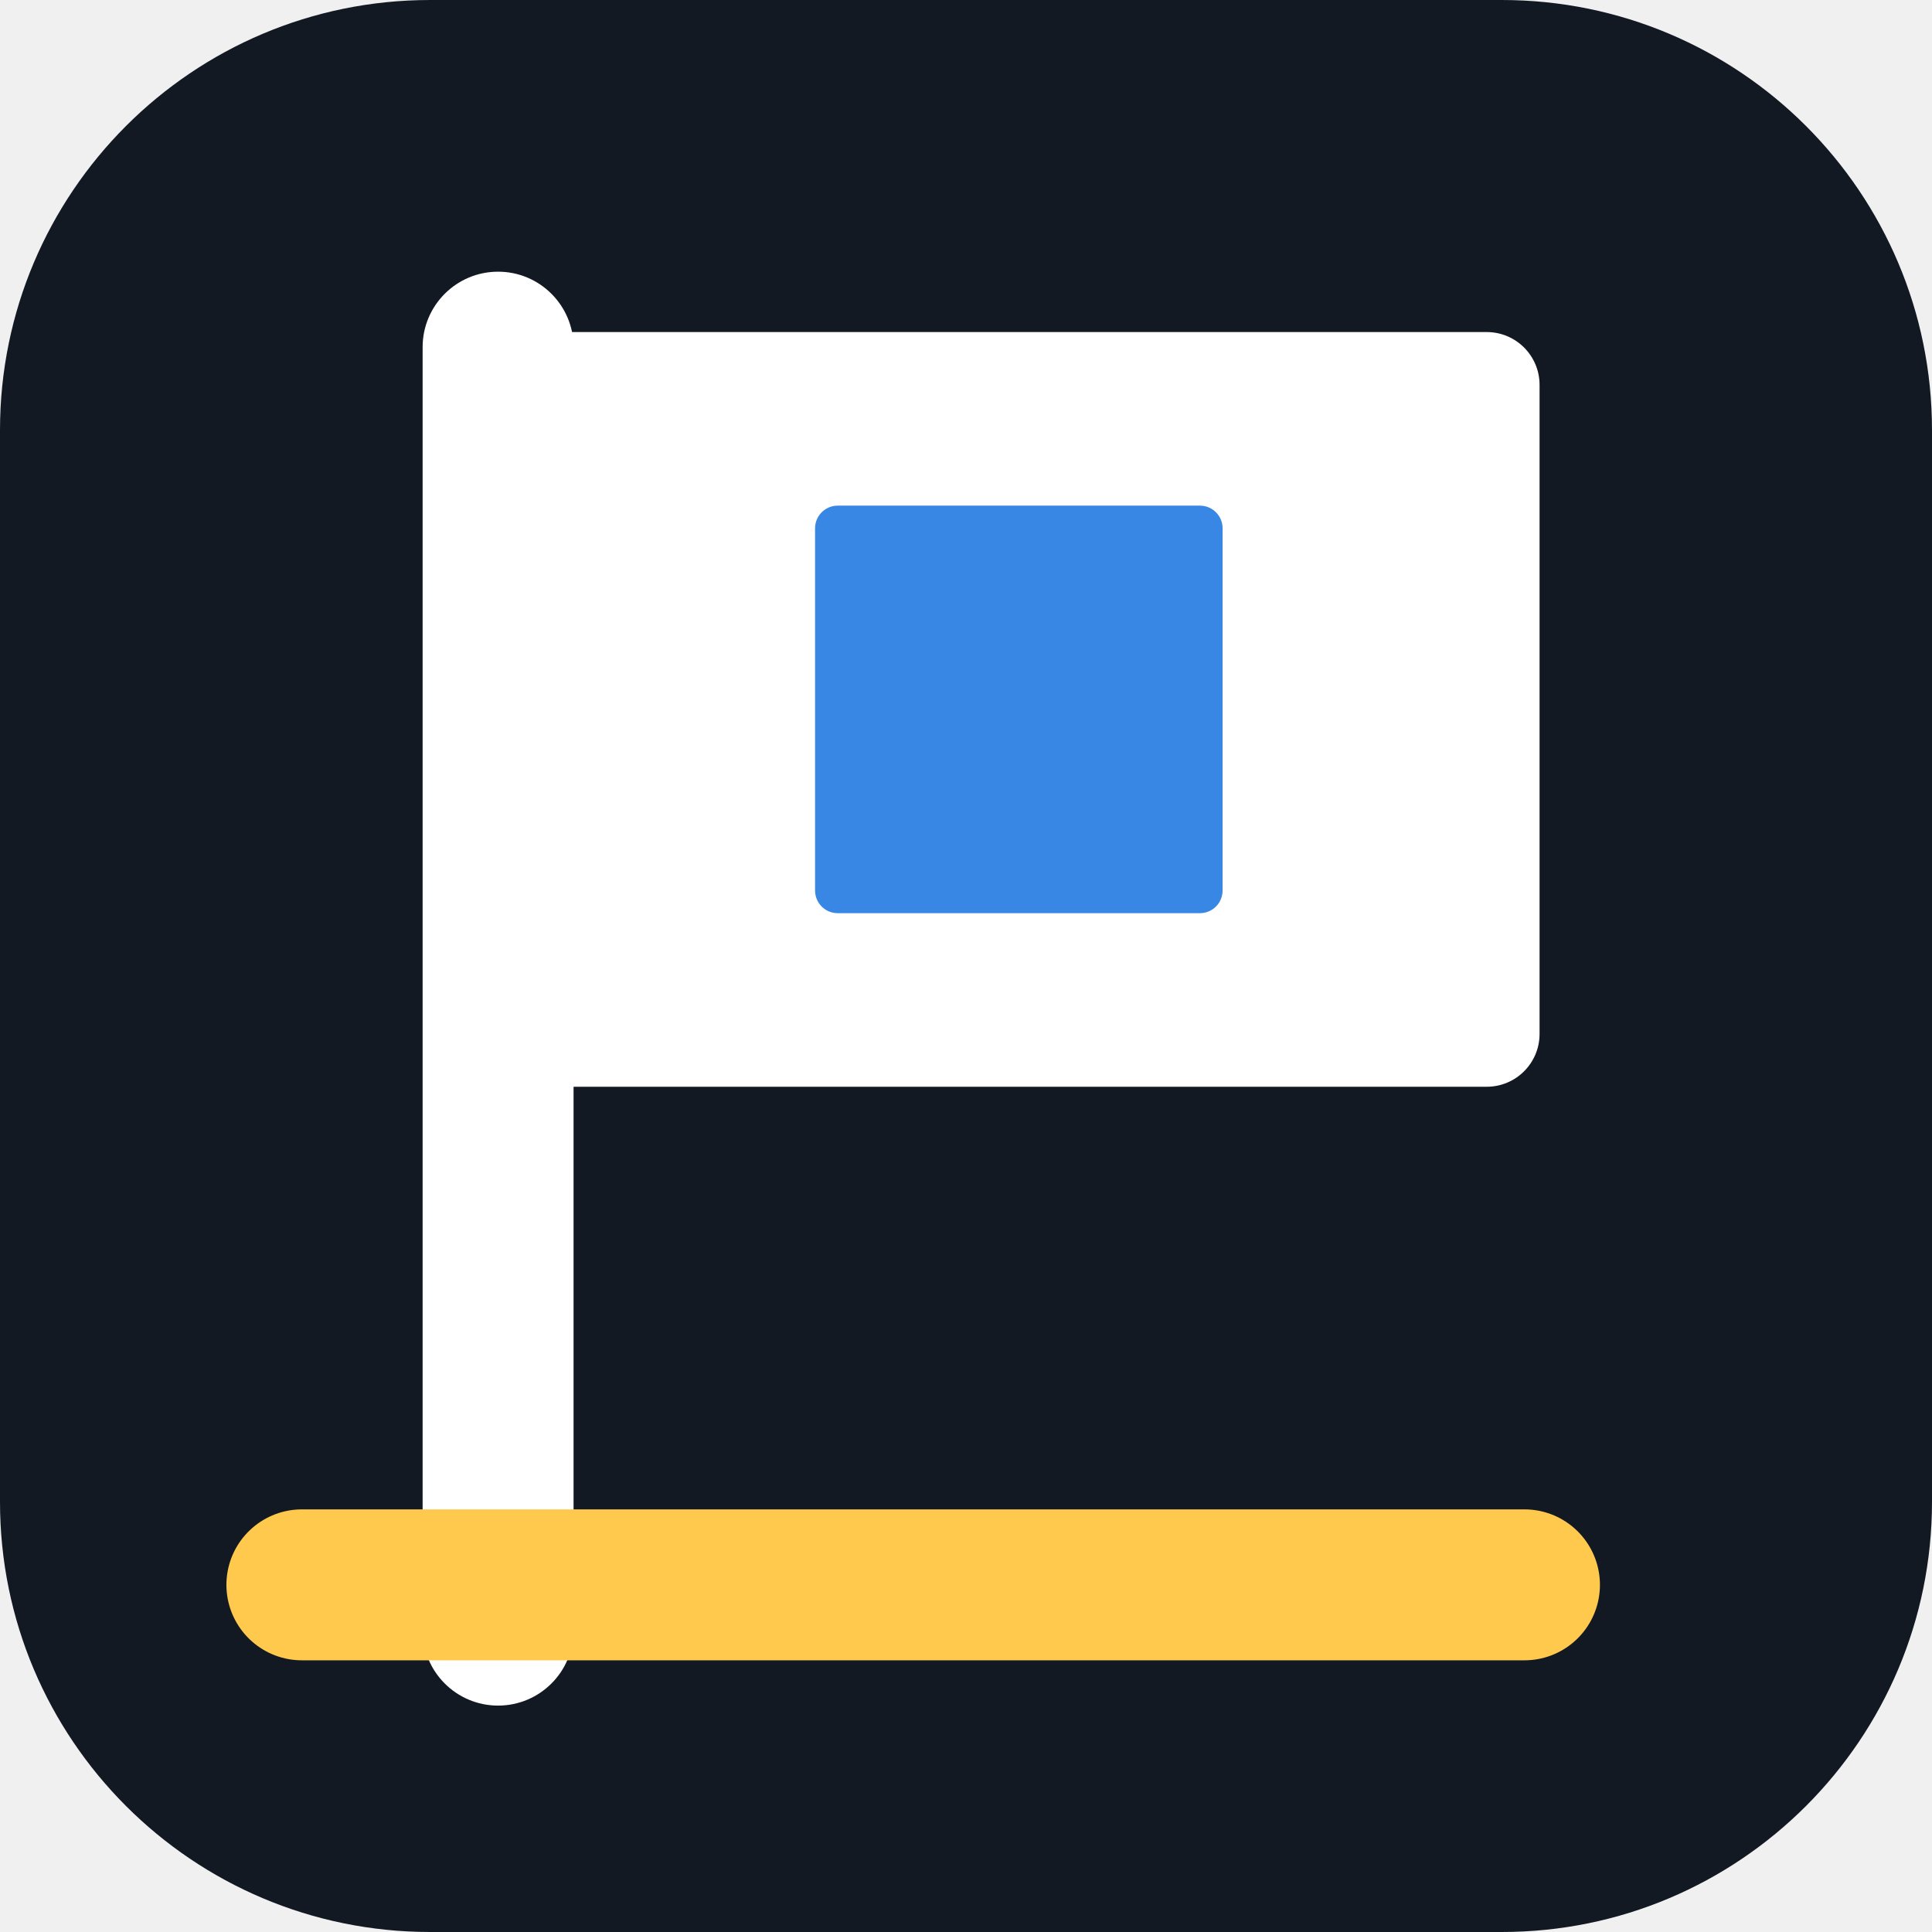
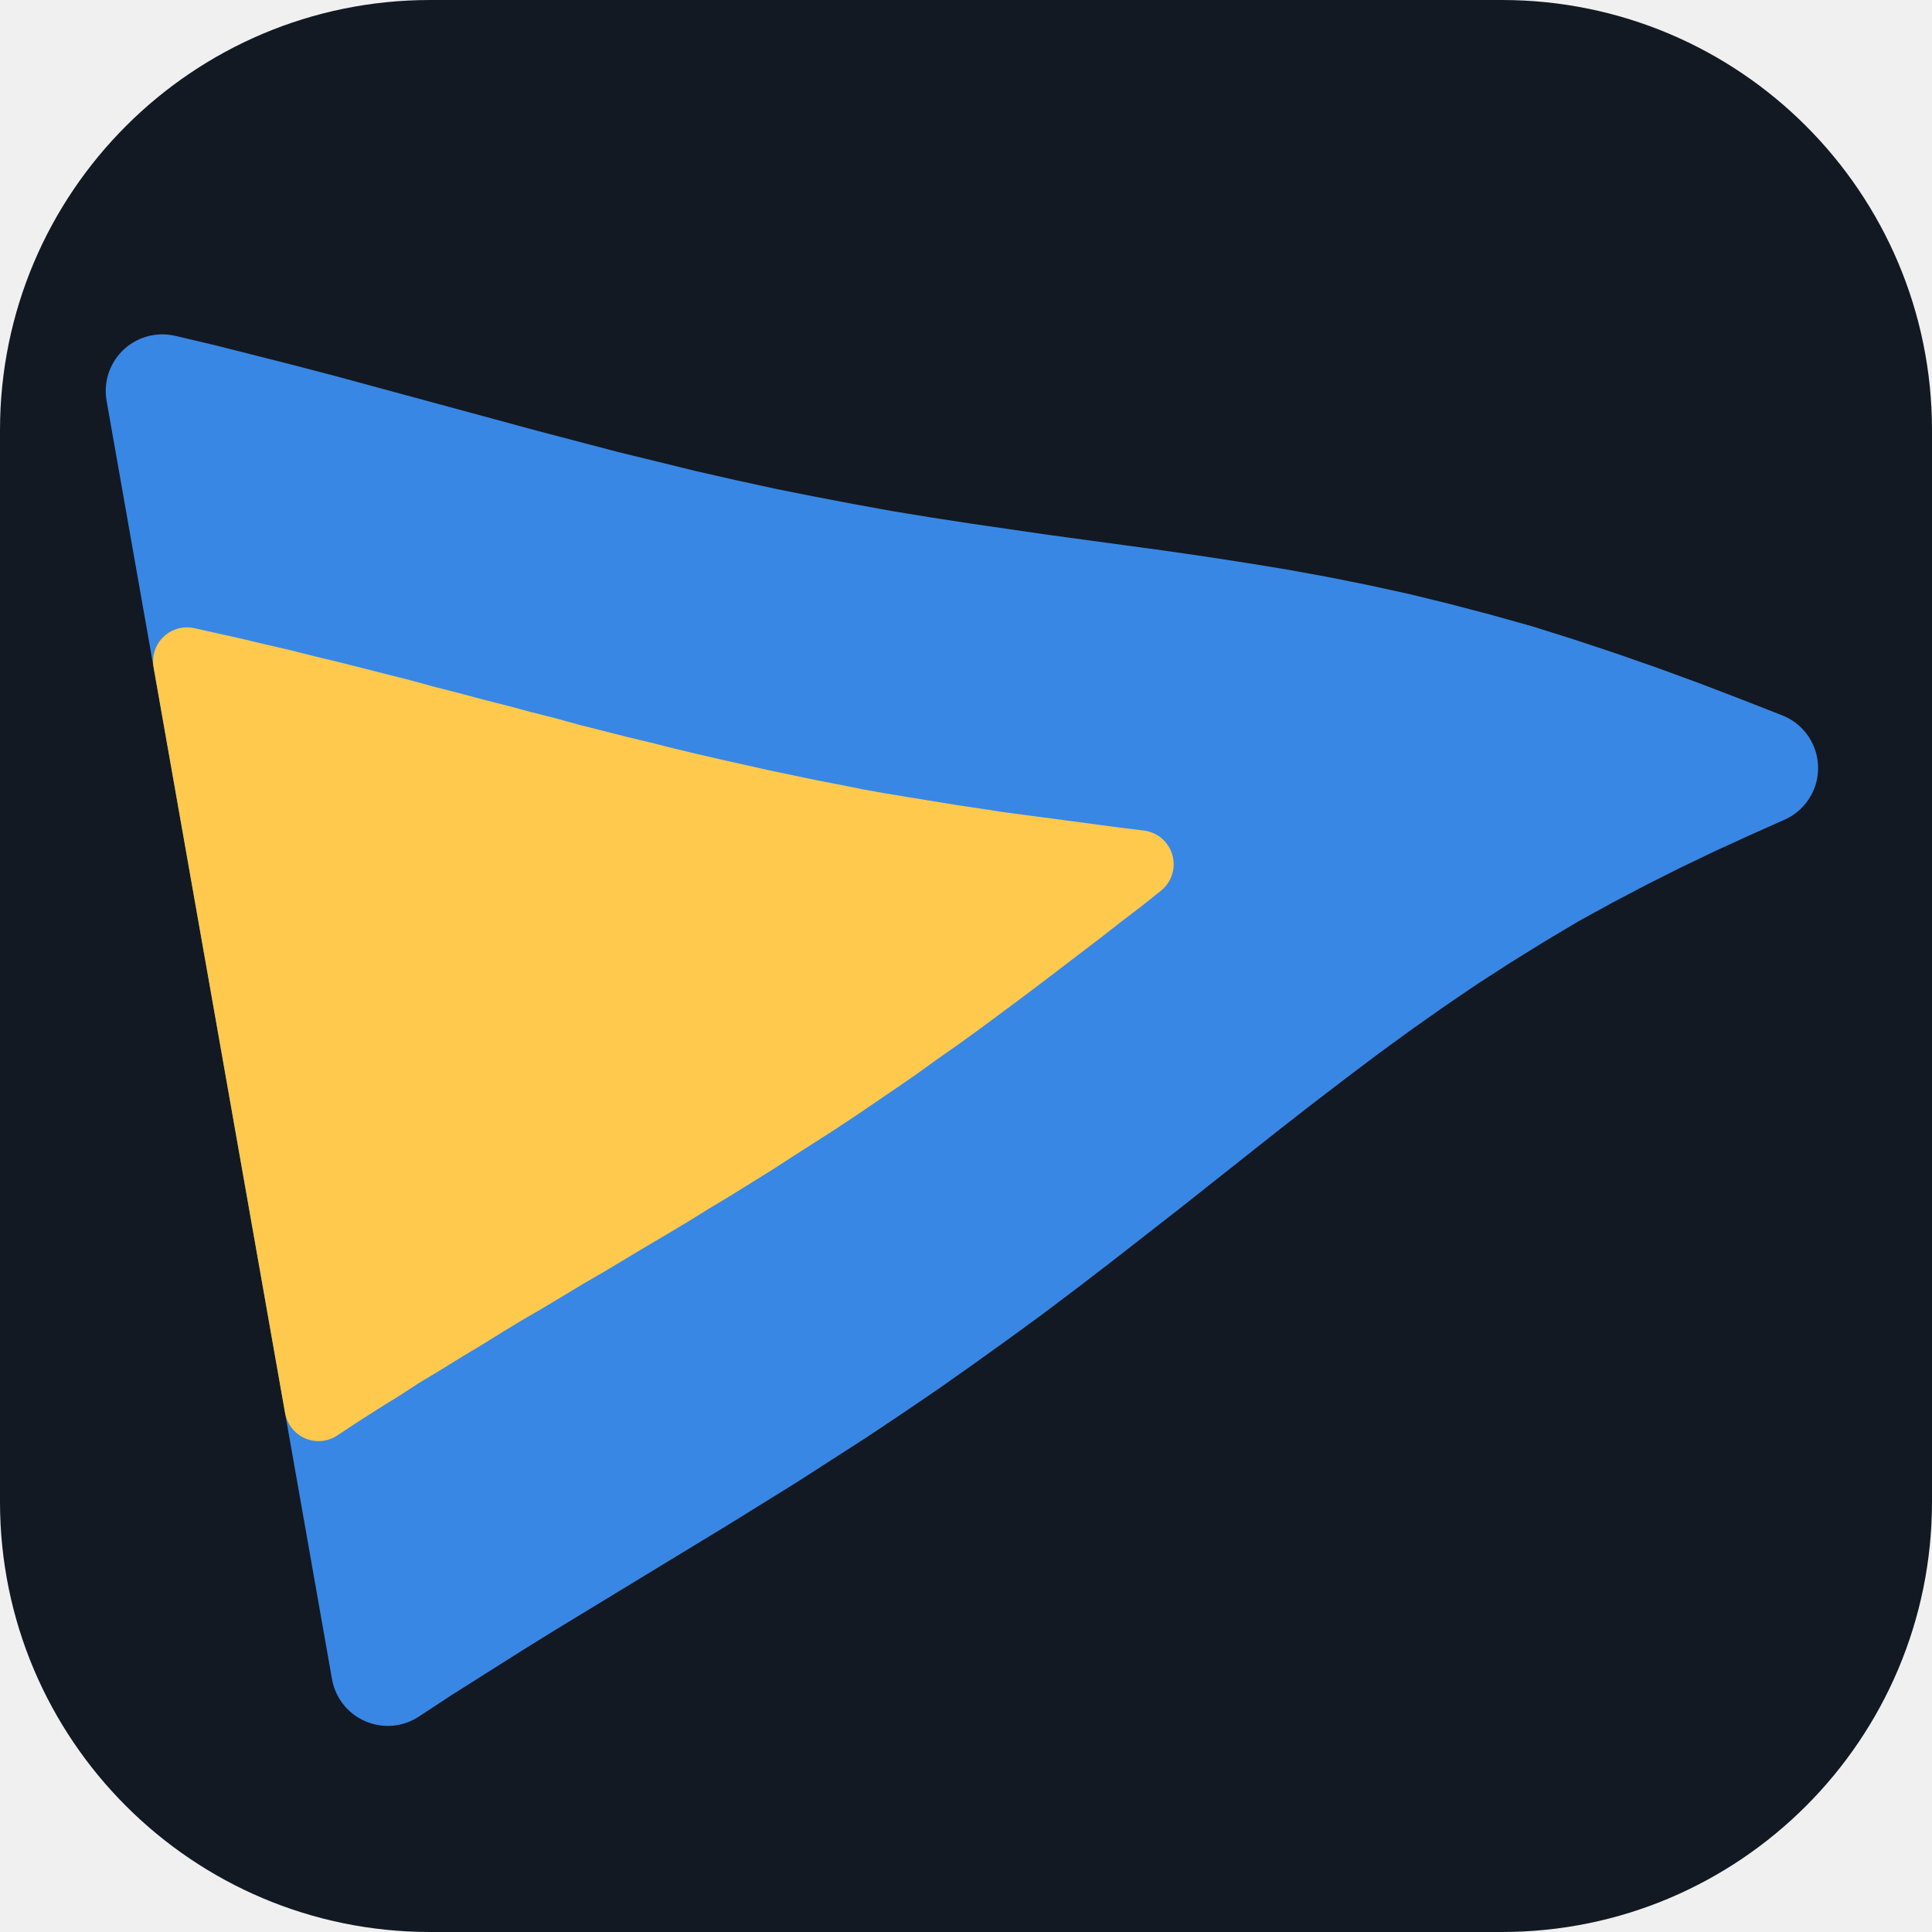
<svg xmlns="http://www.w3.org/2000/svg" width="32" height="32" viewBox="0 0 512 512">
  <defs>
-     <clipPath id="fB">
+     <clipPath id="fF">
      <rect width="512" height="512" rx="114" />
    </clipPath>
  </defs>
-   <g clip-path="url(#fB)">
+   <g clip-path="url(#fF)">
    <rect width="512" height="512" fill="#131922" />
-     <rect x="112" y="72" width="40" height="380" rx="20" fill="#FFFFFF" />
-     <rect x="132" y="88" width="276" height="200" rx="14" fill="#FFFFFF" />
-     <rect x="216" y="134" width="108" height="108" rx="6" fill="#3987E5" />
-     <path d="M80 420 L404 420" stroke="#FFC94D" stroke-width="40" stroke-linecap="round" fill="none" />
+     <g transform="translate(4 -16) rotate(-10 256 256)">
+       <path d="M66.0 84.0 L76.0 88.3 L86.0 92.8 L96.0 97.3 L106.0 101.9 L116.0 106.6 L126.0 111.3 L136.0 116.0 L146.0 120.7 L156.0 125.4 L166.0 130.0 L176.0 134.6 L186.0 139.0 L196.0 143.4 L206.0 147.6 L216.0 151.7 L226.0 155.6 L236.0 159.4 L246.0 163.1 L256.0 166.6 L266.0 170.0 L276.0 173.3 L286.0 176.6 L296.0 179.8 L306.0 183.0 L316.0 186.2 L326.0 189.5 L336.0 192.9 L346.0 196.4 L356.0 200.1 L366.0 204.0 L376.0 208.1 L386.0 212.5 L396.0 217.1 L406.0 221.9 L416.0 227.1 L426.0 232.5 L436.0 238.1 L446.0 243.9 L456.0 249.9 L466.0 256.0 L456.0 258.5 L446.0 261.1 L436.0 263.9 L426.0 266.9 L416.0 270.1 L406.0 273.5 L396.0 277.3 L386.0 281.3 L376.0 285.5 L366.0 290.0 L356.0 294.7 L346.0 299.6 L336.0 304.7 L326.0 309.9 L316.0 315.2 L306.0 320.6 L296.0 326.0 L286.0 331.4 L276.0 336.7 L266.0 342.0 L256.0 347.2 L246.0 352.3 L236.0 357.2 L226.0 362.0 L216.0 366.7 L206.0 371.2 L196.0 375.6 L186.0 379.8 L176.0 384.0 L166.0 388.0 L156.0 392.0 L146.0 395.9 L136.0 399.8 L126.0 403.7 L116.0 407.6 L106.0 411.5 L96.0 415.5 L86.0 419.6 L76.0 423.7 L66.0 428.0 Z" fill="#3987E5" stroke="#3987E5" stroke-width="30" stroke-linejoin="round" />
+       <path d="M60.0 155.7 L66.0 158.2 L72.0 160.7 L78.0 163.3 L83.9 165.8 L89.9 168.5 L95.9 171.1 L101.9 173.8 L107.9 176.5 L113.9 179.2 L119.8 182.0 L125.8 184.7 L131.8 187.5 L137.8 190.2 L143.8 193.0 L149.8 195.7 L155.7 198.5 L161.7 201.2 L167.7 203.9 L173.7 206.5 L179.7 209.2 L185.7 211.8 L191.6 214.3 L197.6 216.8 L203.6 219.3 L209.6 221.7 L215.6 224.1 L221.6 226.4 L227.5 228.7 L233.5 230.9 L239.5 233.0 L245.5 235.1 L251.5 237.2 L257.5 239.2 L263.4 241.2 L269.4 243.1 L275.4 245.0 L281.4 246.9 L287.4 248.8 L293.4 250.7 L299.3 252.5 L293.4 255.7 L287.4 258.8 L281.4 262.0 L275.4 265.1 L269.4 268.2 L263.4 271.3 L257.5 274.3 L251.5 277.3 L245.5 280.3 L239.5 283.2 L233.5 286.0 L227.5 288.9 L221.6 291.6 L215.6 294.3 L209.6 297.0 L203.6 299.6 L197.6 302.1 L191.6 304.6 L185.7 307.1 L179.7 309.5 L173.7 311.9 L167.7 314.2 L161.7 316.6 L155.7 318.9 L149.8 321.1 L143.8 323.4 L137.8 325.7 L131.8 327.9 L125.8 330.2 L119.8 332.5 L113.8 334.7 L107.9 337.0 L101.9 339.4 L95.9 341.7 L89.9 344.1 L83.9 346.4 L78.0 348.9 L72.0 351.3 L66.0 353.8 L60.0 356.4 Z" fill="#FFC94D" stroke="#FFC94D" stroke-width="18.0" stroke-linejoin="round" />
+     </g>
  </g>
</svg>
